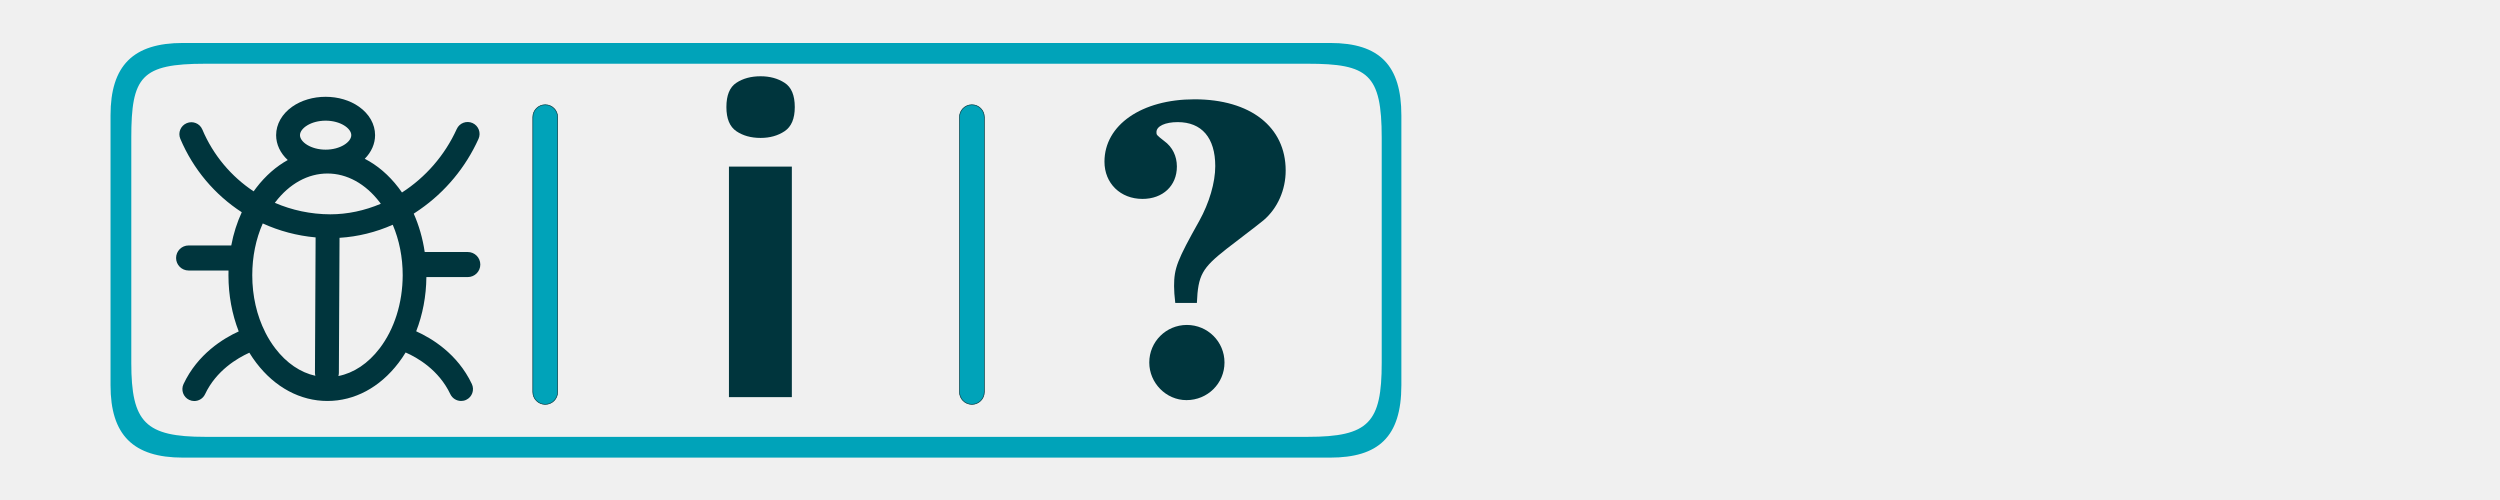
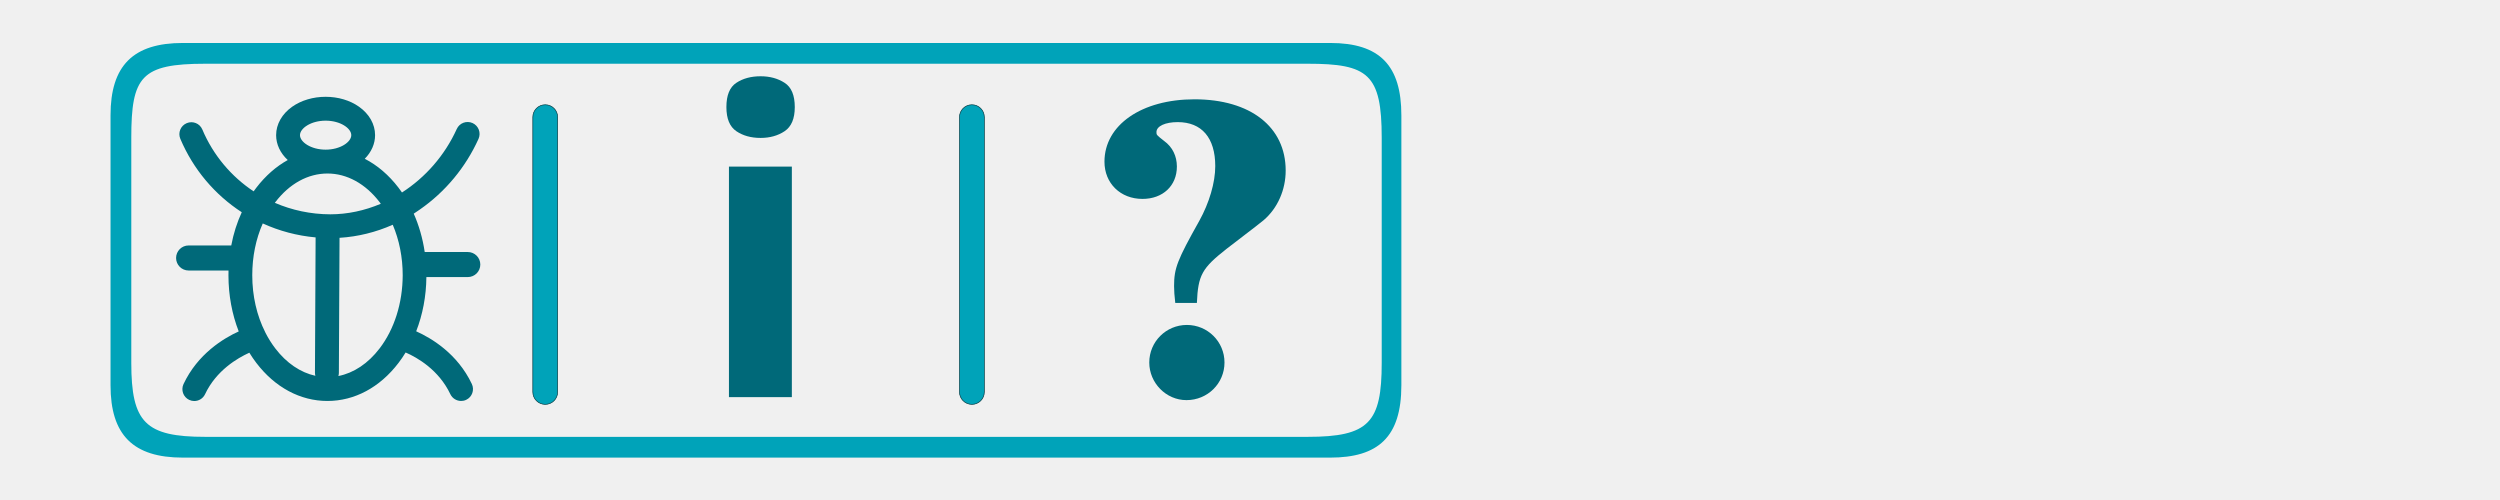
<svg xmlns="http://www.w3.org/2000/svg" id="svg40" version="1.1" fill="none" viewBox="0 0 4500 900" height="900" width="4500">
  <mask height="599" width="599" y="21" x="406" maskUnits="userSpaceOnUse" mask-type="alpha" id="mask0">
    <rect id="rect4" fill="#ffffff" transform="rotate(-45,406.51,320.148)" rx="56.537" height="422.702" width="422.702" y="320.148" x="406.51" />
  </mask>
  <defs id="defs38">
    <rect x="205.284" y="1341.948" width="1334.345" height="174.871" id="rect2482" />
    <rect x="720.494" y="801.324" width="243.959" height="98.69" id="rect4023" />
    <linearGradient gradientUnits="userSpaceOnUse" y2="597.1" x2="707.416" y1="-4.435" x1="707.416" id="paint0_linear">
      <stop id="stop33" stop-color="#D3D3D3" />
      <stop id="stop35" stop-color="white" offset="1" />
    </linearGradient>
    <mask height="599" width="599" y="21" x="406" maskUnits="userSpaceOnUse" mask-type="alpha" id="mask0-5">
      <rect id="rect4-1" fill="#ffffff" transform="rotate(-45,406.51,320.148)" rx="56.537" height="422.702" width="422.702" y="320.148" x="406.51" />
    </mask>
    <rect x="205.284" y="1341.948" width="1334.345" height="174.871" id="rect2482-4" />
    <mask height="599" width="599" y="21" x="406" maskUnits="userSpaceOnUse" mask-type="alpha" id="mask0-5-9">
      <rect id="rect4-1-1" fill="#ffffff" transform="rotate(-45,406.51,320.148)" rx="56.537" height="422.702" width="422.702" y="320.148" x="406.51" />
    </mask>
    <linearGradient gradientUnits="userSpaceOnUse" y2="597.1" x2="707.416" y1="-4.435" x1="707.416" id="paint0_linear-9">
      <stop id="stop33-8" stop-color="#D3D3D3" />
      <stop id="stop35-0" stop-color="white" offset="1" />
    </linearGradient>
    <rect x="205.284" y="1341.948" width="1334.345" height="174.871" id="rect2482-4-7" />
    <mask height="599" width="599" y="21" x="406" maskUnits="userSpaceOnUse" mask-type="alpha" id="mask0-5-7">
      <rect id="rect4-1-5" fill="#ffffff" transform="rotate(-45,406.51,320.148)" rx="56.537" height="422.702" width="422.702" y="320.148" x="406.51" />
    </mask>
    <linearGradient gradientUnits="userSpaceOnUse" y2="597.1" x2="707.416" y1="-4.435" x1="707.416" id="paint0_linear-0">
      <stop id="stop33-9" stop-color="#D3D3D3" />
      <stop id="stop35-1" stop-color="white" offset="1" />
    </linearGradient>
    <rect x="205.284" y="1341.948" width="1039.012" height="116.829" id="rect2482-4-7-6" />
    <rect x="205.284" y="1341.948" width="499.559" height="133.9" id="rect2482-4-7-6-3" />
    <rect x="205.284" y="1341.948" width="1334.345" height="174.871" id="rect2482-4-7-6-5" />
    <rect x="205.284" y="1341.948" width="1334.345" height="174.871" id="rect2482-4-7-6-3-9" />
    <mask height="599" width="599" y="21" x="406" maskUnits="userSpaceOnUse" mask-type="alpha" id="mask0-5-7-4">
      <rect id="rect4-1-5-9" fill="#ffffff" transform="rotate(-45,406.51,320.148)" rx="56.537" height="422.702" width="422.702" y="320.148" x="406.51" />
    </mask>
    <linearGradient gradientUnits="userSpaceOnUse" y2="597.1" x2="707.416" y1="-4.435" x1="707.416" id="paint0_linear-0-5">
      <stop id="stop33-9-5" stop-color="#D3D3D3" />
      <stop id="stop35-1-9" stop-color="white" offset="1" />
    </linearGradient>
    <rect x="335.956" y="255.3" width="275.964" height="242.635" id="rect519" />
    <rect x="335.956" y="255.3" width="212.589" height="162.159" id="rect519-0" />
    <rect x="335.956" y="255.3" width="212.589" height="162.159" id="rect519-0-8" />
    <rect x="335.956" y="255.3" width="212.589" height="162.159" id="rect519-0-8-1" />
  </defs>
  <rect style="fill:none;fill-opacity:1;stroke-width:0.378;-inkscape-stroke:none;stop-color:#000000;stroke:none" id="rect46006" width="4501.56" height="901.946" x="-1.485" y="-1.485" />
  <text xml:space="preserve" id="text4021" style="font-size:14.667px;line-height:2px;font-family:'Adobe Gothic Std';-inkscape-font-specification:'Adobe Gothic Std';letter-spacing:0px;word-spacing:0px;writing-mode:lr-tb;white-space:pre;shape-inside:url(#rect4023);display:inline;fill:none;stroke:#000000;stroke-width:1px;stroke-linecap:butt;stroke-linejoin:miter;stroke-opacity:1" />
  <path d="M 2394.273,77.353 H 329.14 c -89.47,0 -130.184,40.714 -130.184,130.178 v 485.988 c 0,89.47 40.714,130.184 130.184,130.184 h 2065.133 c 86.5,0 128.184,-37.001 128.184,-130.184 V 207.531 c 0,-89.464 -38.714,-130.178 -128.184,-130.178 z m 92.813,575.669 c 0,107.451 -22.793,133.305 -133.311,133.305 H 369.638 c -108.234,0 -133.311,-25.958 -133.311,-133.305 V 248.035 c 0,-110.22 17.631,-133.311 133.311,-133.311 h 1984.138 c 108.766,0 133.311,18.41 133.311,133.311 z" id="path132" style="fill:#00a3b9;fill-opacity:1;stroke-width:5.906" />
-   <path id="XMLID_46_" d="m 842.012,498.727 c 12.455,0 22.549,-10.093 22.549,-22.549 0,-12.456 -10.093,-22.549 -22.549,-22.549 h -77.525 c -3.651,-24.696 -10.308,-47.675 -19.757,-69.042 3.651,-2.362 7.302,-4.832 10.952,-7.409 46.064,-31.998 82.571,-76.129 105.657,-127.24 4.832,-10.845 0.106,-23.515 -10.738,-28.454 -10.845,-4.832 -23.515,-0.109 -28.455,10.737 -21.582,47.675 -56.587,87.296 -98.57,114.247 -2.04,-3.007 -4.187,-5.906 -6.335,-8.697 -17.503,-22.871 -38.119,-40.373 -60.667,-51.97 11.918,-12.026 18.576,-26.951 18.576,-42.521 0,-19.65 -10.523,-38.226 -28.991,-51.218 -16.214,-11.489 -37.582,-17.824 -60.023,-17.824 -22.442,0 -43.809,6.335 -60.13,17.824 -18.361,12.885 -28.991,31.568 -28.991,51.218 0,16.536 7.516,32.427 20.938,44.775 -20.938,11.597 -40.051,28.347 -56.479,49.715 -1.718,2.148 -3.329,4.402 -4.939,6.657 -40.158,-26.629 -72.693,-64.855 -92.343,-111.348 -4.617,-10.952 -17.18,-15.999 -28.132,-11.382 -10.953,4.617 -16.106,17.18 -11.49,28.132 23.408,55.298 62.385,100.933 110.597,132.179 -8.483,18.576 -14.925,38.333 -18.898,59.808 h -76.773 c -12.455,0 -22.549,10.093 -22.549,22.549 0,12.455 10.093,22.549 22.549,22.549 h 71.834 c -0.106,2.148 -0.106,5.906 -0.106,8.912 0,35.541 6.442,69.794 18.468,100.718 -27.81,12.67 -73.767,40.588 -99.322,94.705 -5.047,10.737 -0.537,23.515 10.201,28.562 3.007,1.396 6.12,2.04 9.127,2.04 8.053,0 15.784,-4.51 19.435,-12.348 20.186,-42.735 58.304,-64.962 79.672,-74.626 3.973,6.443 8.16,12.563 12.67,18.469 33.716,44.131 79.243,68.398 127.884,68.398 48.748,0 94.168,-24.267 127.884,-68.398 4.617,-6.013 8.912,-12.348 12.885,-18.898 21.153,9.234 59.7,31.354 80.424,74.948 3.651,7.731 11.382,12.348 19.435,12.348 3.114,0 6.228,-0.644 9.127,-2.04 10.738,-5.047 15.248,-17.824 10.201,-28.562 -25.877,-54.547 -72.478,-82.357 -100.181,-94.812 11.703,-30.065 18.039,-63.244 18.361,-97.604 z M 586.137,217.189 c 26.414,0 46.171,13.744 46.171,26.092 0,12.348 -19.757,26.092 -46.171,26.092 -26.414,0 -46.172,-13.744 -46.172,-26.092 0,-12.348 19.757,-26.092 46.172,-26.092 z M 567.668,676.433 c -26.843,-5.906 -51.969,-22.871 -72.049,-49.178 -6.657,-8.697 -12.67,-18.254 -17.824,-28.347 -0.106,-0.214 -0.213,-0.537 -0.319,-0.752 -15.248,-30.065 -23.408,-65.499 -23.408,-102.758 0,-33.394 6.55,-65.284 18.898,-93.202 29.636,13.529 61.741,22.119 95.134,25.126 l -1.181,243.634 c 0,2.04 0.319,3.758 0.752,5.476 z M 494.653,365.045 c 0.319,-0.429 0.644,-0.859 0.966,-1.181 25.448,-33.286 58.734,-51.54 93.846,-51.54 35.004,0 68.398,18.361 93.846,51.54 0.752,0.967 1.503,1.933 2.147,2.899 -28.884,12.241 -59.7,19.005 -90.947,19.005 -35.219,-0.107 -69.042,-7.409 -99.859,-20.723 z m 188.551,262.21 c -20.616,26.951 -46.386,44.131 -74.089,49.607 0.537,-1.825 0.859,-3.758 0.859,-5.691 l 1.181,-243.097 c 32.964,-2.04 65.284,-9.986 95.778,-23.515 11.704,27.381 17.932,58.519 17.932,90.947 -0.213,50.037 -14.925,96.852 -41.662,131.749 z" style="fill:#00353d;fill-opacity:1;stroke-width:1.074" />
-   <text xml:space="preserve" transform="matrix(5.48498,0,0,5.48498,128.7992,-1350.655)" id="text517" style="font-style:normal;font-variant:normal;font-weight:bold;font-stretch:normal;font-size:131.268px;line-height:1.25;font-family:'Century Schoolbook';-inkscape-font-specification:'Century Schoolbook, Bold';font-variant-ligatures:normal;font-variant-caps:normal;font-variant-numeric:normal;font-variant-east-asian:normal;letter-spacing:0px;word-spacing:0px;white-space:pre;shape-inside:url(#rect519);display:inline;fill:#00353d;fill-opacity:1;stroke:none">
-     <tspan x="335.955" y="375.587" id="tspan589">?</tspan>
+   <path id="XMLID_46_" d="m 842.012,498.727 c 12.455,0 22.549,-10.093 22.549,-22.549 0,-12.456 -10.093,-22.549 -22.549,-22.549 h -77.525 c -3.651,-24.696 -10.308,-47.675 -19.757,-69.042 3.651,-2.362 7.302,-4.832 10.952,-7.409 46.064,-31.998 82.571,-76.129 105.657,-127.24 4.832,-10.845 0.106,-23.515 -10.738,-28.454 -10.845,-4.832 -23.515,-0.109 -28.455,10.737 -21.582,47.675 -56.587,87.296 -98.57,114.247 -2.04,-3.007 -4.187,-5.906 -6.335,-8.697 -17.503,-22.871 -38.119,-40.373 -60.667,-51.97 11.918,-12.026 18.576,-26.951 18.576,-42.521 0,-19.65 -10.523,-38.226 -28.991,-51.218 -16.214,-11.489 -37.582,-17.824 -60.023,-17.824 -22.442,0 -43.809,6.335 -60.13,17.824 -18.361,12.885 -28.991,31.568 -28.991,51.218 0,16.536 7.516,32.427 20.938,44.775 -20.938,11.597 -40.051,28.347 -56.479,49.715 -1.718,2.148 -3.329,4.402 -4.939,6.657 -40.158,-26.629 -72.693,-64.855 -92.343,-111.348 -4.617,-10.952 -17.18,-15.999 -28.132,-11.382 -10.953,4.617 -16.106,17.18 -11.49,28.132 23.408,55.298 62.385,100.933 110.597,132.179 -8.483,18.576 -14.925,38.333 -18.898,59.808 h -76.773 c -12.455,0 -22.549,10.093 -22.549,22.549 0,12.455 10.093,22.549 22.549,22.549 h 71.834 c -0.106,2.148 -0.106,5.906 -0.106,8.912 0,35.541 6.442,69.794 18.468,100.718 -27.81,12.67 -73.767,40.588 -99.322,94.705 -5.047,10.737 -0.537,23.515 10.201,28.562 3.007,1.396 6.12,2.04 9.127,2.04 8.053,0 15.784,-4.51 19.435,-12.348 20.186,-42.735 58.304,-64.962 79.672,-74.626 3.973,6.443 8.16,12.563 12.67,18.469 33.716,44.131 79.243,68.398 127.884,68.398 48.748,0 94.168,-24.267 127.884,-68.398 4.617,-6.013 8.912,-12.348 12.885,-18.898 21.153,9.234 59.7,31.354 80.424,74.948 3.651,7.731 11.382,12.348 19.435,12.348 3.114,0 6.228,-0.644 9.127,-2.04 10.738,-5.047 15.248,-17.824 10.201,-28.562 -25.877,-54.547 -72.478,-82.357 -100.181,-94.812 11.703,-30.065 18.039,-63.244 18.361,-97.604 z M 586.137,217.189 c 26.414,0 46.171,13.744 46.171,26.092 0,12.348 -19.757,26.092 -46.171,26.092 -26.414,0 -46.172,-13.744 -46.172,-26.092 0,-12.348 19.757,-26.092 46.172,-26.092 z M 567.668,676.433 c -26.843,-5.906 -51.969,-22.871 -72.049,-49.178 -6.657,-8.697 -12.67,-18.254 -17.824,-28.347 -0.106,-0.214 -0.213,-0.537 -0.319,-0.752 -15.248,-30.065 -23.408,-65.499 -23.408,-102.758 0,-33.394 6.55,-65.284 18.898,-93.202 29.636,13.529 61.741,22.119 95.134,25.126 l -1.181,243.634 c 0,2.04 0.319,3.758 0.752,5.476 z M 494.653,365.045 c 0.319,-0.429 0.644,-0.859 0.966,-1.181 25.448,-33.286 58.734,-51.54 93.846,-51.54 35.004,0 68.398,18.361 93.846,51.54 0.752,0.967 1.503,1.933 2.147,2.899 -28.884,12.241 -59.7,19.005 -90.947,19.005 -35.219,-0.107 -69.042,-7.409 -99.859,-20.723 z m 188.551,262.21 c -20.616,26.951 -46.386,44.131 -74.089,49.607 0.537,-1.825 0.859,-3.758 0.859,-5.691 l 1.181,-243.097 c 32.964,-2.04 65.284,-9.986 95.778,-23.515 11.704,27.381 17.932,58.519 17.932,90.947 -0.213,50.037 -14.925,96.852 -41.662,131.749 z" style="fill:#006979;fill-opacity:1;stroke-width:1.074" />
+   <text xml:space="preserve" transform="matrix(5.48498,0,0,5.48498,128.7992,-1350.655)" id="text517" style="font-style:normal;font-variant:normal;font-weight:bold;font-stretch:normal;font-size:131.268px;line-height:1.25;font-family:'Century Schoolbook';-inkscape-font-specification:'Century Schoolbook, Bold';font-variant-ligatures:normal;font-variant-caps:normal;font-variant-numeric:normal;font-variant-east-asian:normal;letter-spacing:0px;word-spacing:0px;white-space:pre;shape-inside:url(#rect519);display:inline;fill:#006979;fill-opacity:1;stroke:none">
+     <tspan x="335.955" y="375.587" id="tspan1047">?</tspan>
  </text>
-   <text xml:space="preserve" transform="matrix(6.252528,0,0,6.252528,-847.7541,-1533.123)" id="text517-3" style="font-style:normal;font-variant:normal;font-weight:bold;font-stretch:normal;font-size:121.551px;line-height:1.25;font-family:'Book Antiqua';-inkscape-font-specification:'Book Antiqua, Bold';font-variant-ligatures:normal;font-variant-caps:normal;font-variant-numeric:normal;font-variant-east-asian:normal;letter-spacing:0px;word-spacing:0px;white-space:pre;shape-inside:url(#rect519-0);display:inline;fill:#00353d;fill-opacity:1;stroke:none">
-     <tspan x="335.955" y="359.532" id="tspan591">i</tspan>
+   <text xml:space="preserve" transform="matrix(6.252528,0,0,6.252528,-847.7541,-1533.123)" id="text517-3" style="font-style:normal;font-variant:normal;font-weight:bold;font-stretch:normal;font-size:121.551px;line-height:1.25;font-family:'Book Antiqua';-inkscape-font-specification:'Book Antiqua, Bold';font-variant-ligatures:normal;font-variant-caps:normal;font-variant-numeric:normal;font-variant-east-asian:normal;letter-spacing:0px;word-spacing:0px;white-space:pre;shape-inside:url(#rect519-0);display:inline;fill:#006979;fill-opacity:1;stroke:none">
+     <tspan x="335.955" y="359.532" id="tspan1049">i</tspan>
  </text>
  <rect style="fill:#00a3b9;fill-opacity:1;stroke:#00353d;stroke-width:1.168;stop-color:#000000" id="rect4489" width="44.725" height="539.328" x="1727.066" y="188.55" rx="22.362" />
  <rect style="fill:#00a3b9;fill-opacity:1;stroke:#00353d;stroke-width:1.168;stop-color:#000000" id="rect4489-2" width="44.725" height="539.328" x="959.066" y="188.55" rx="22.362" />
</svg>
